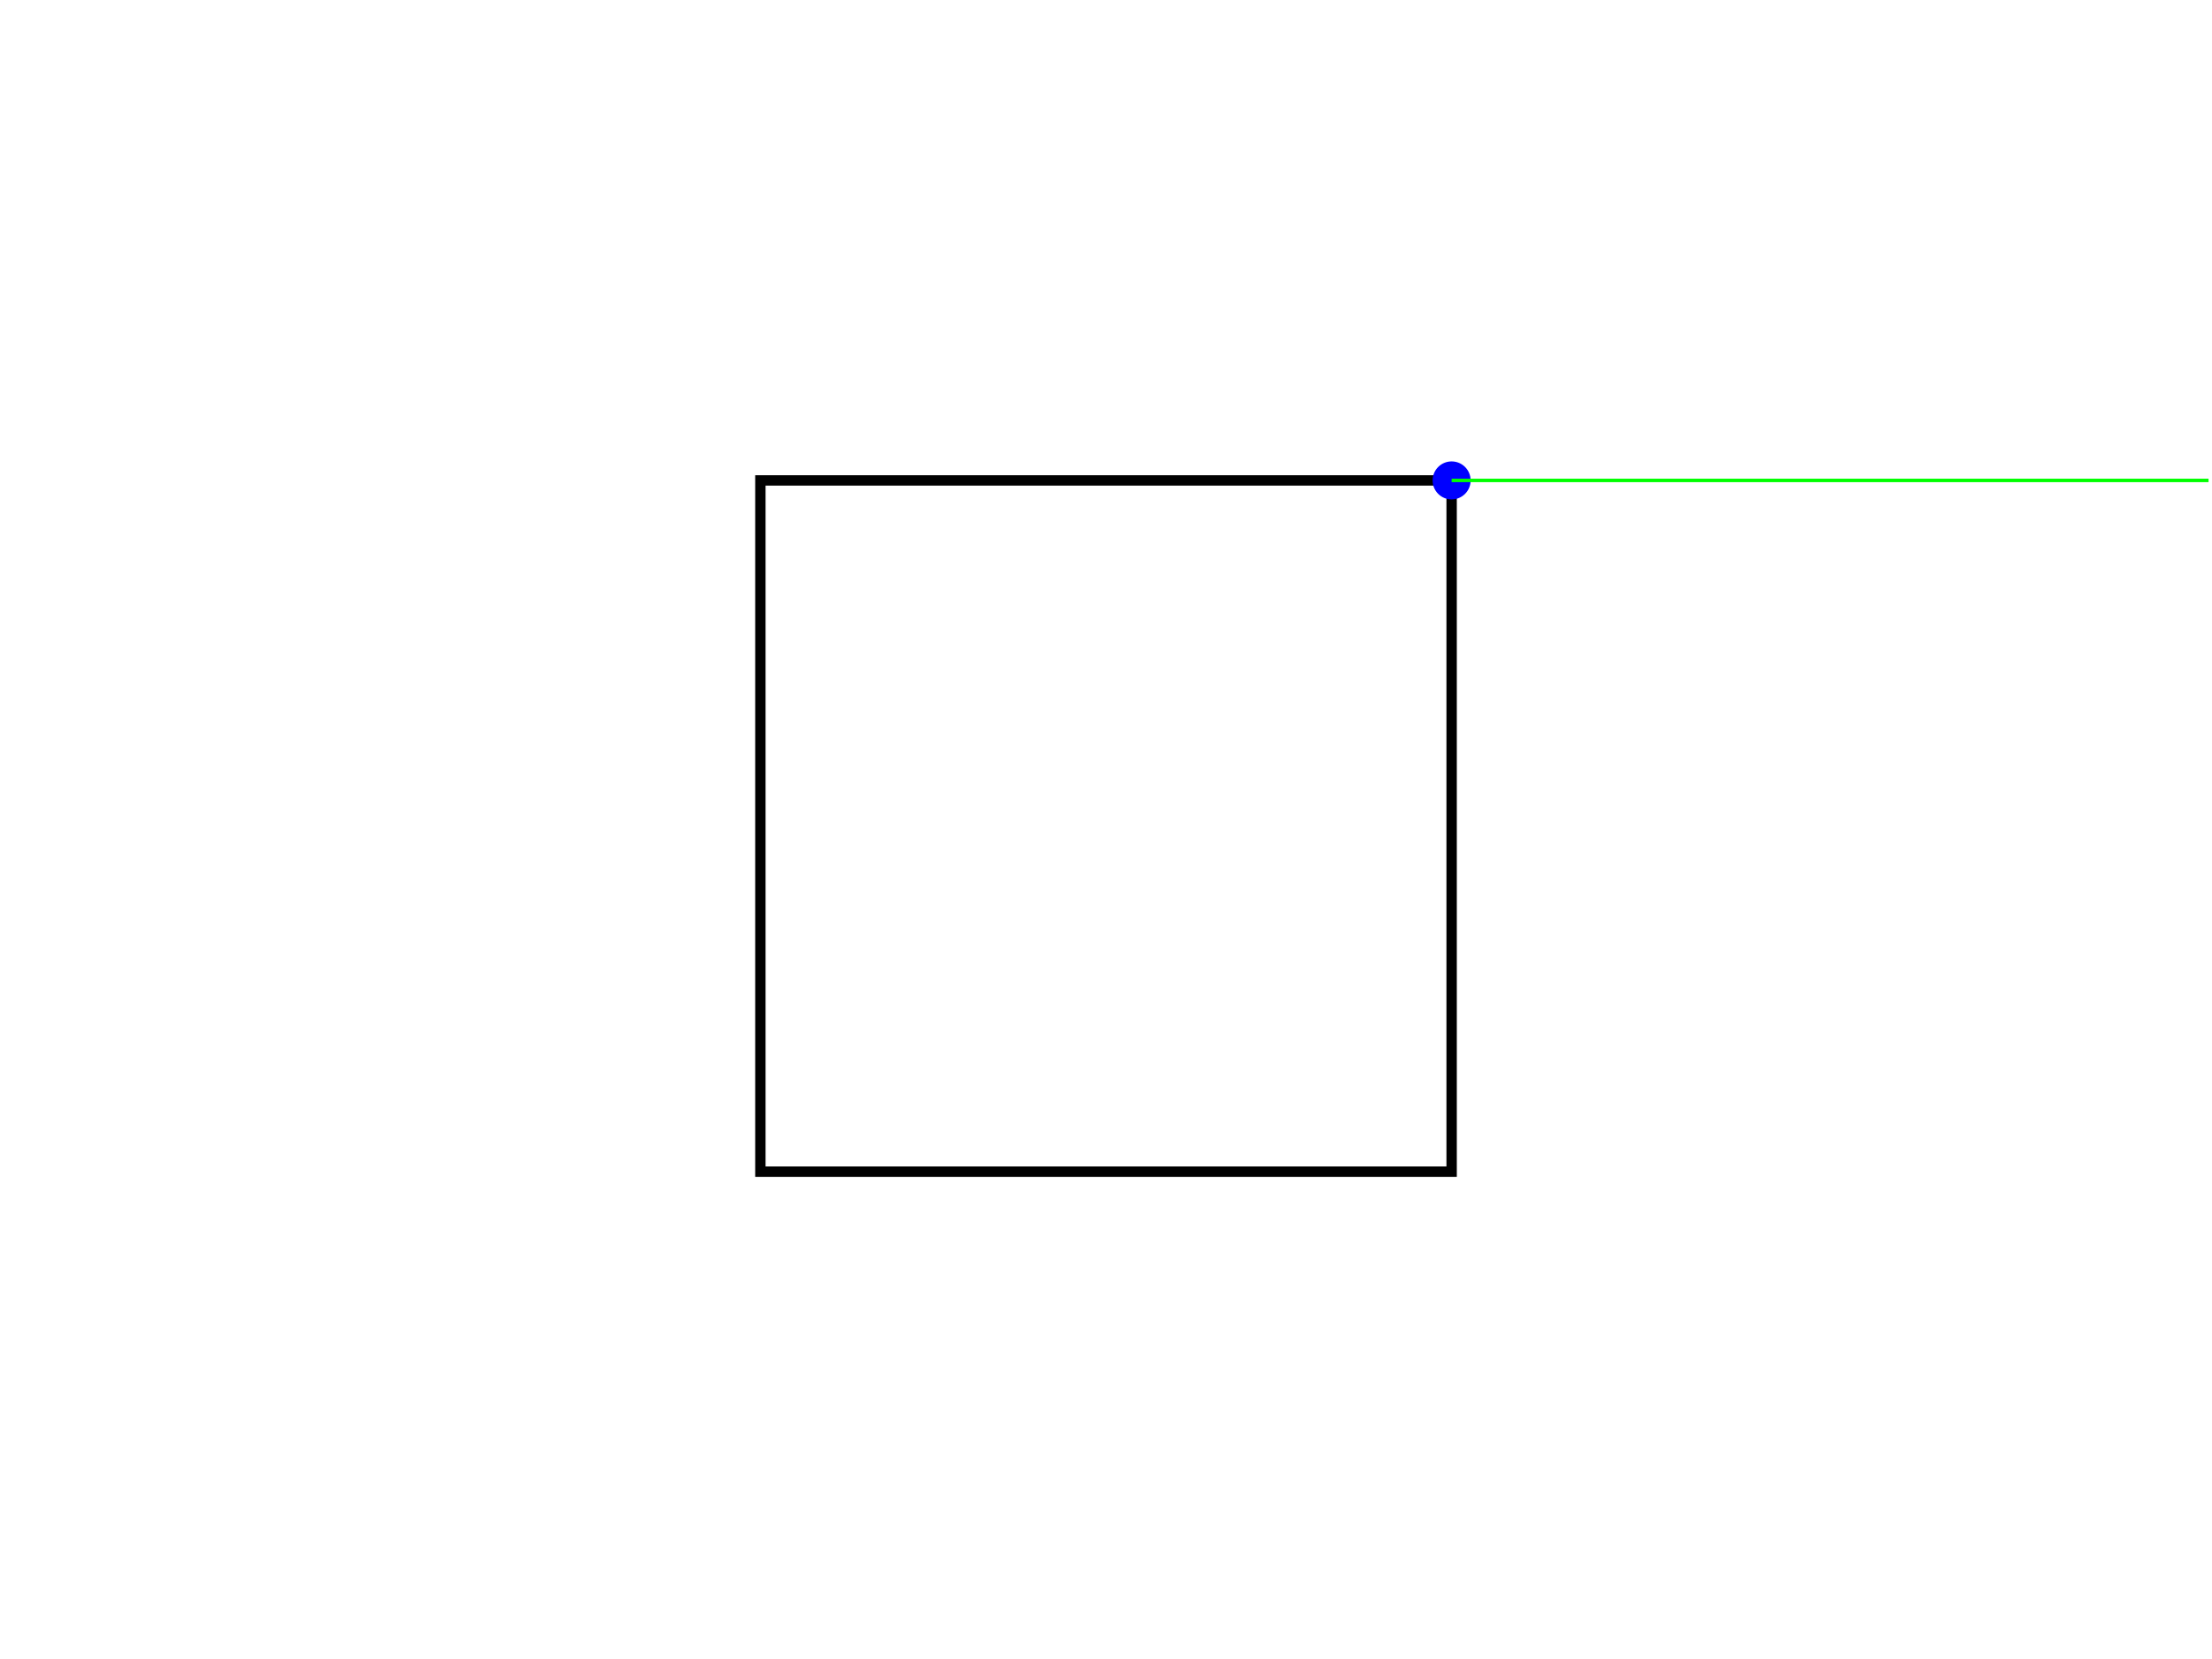
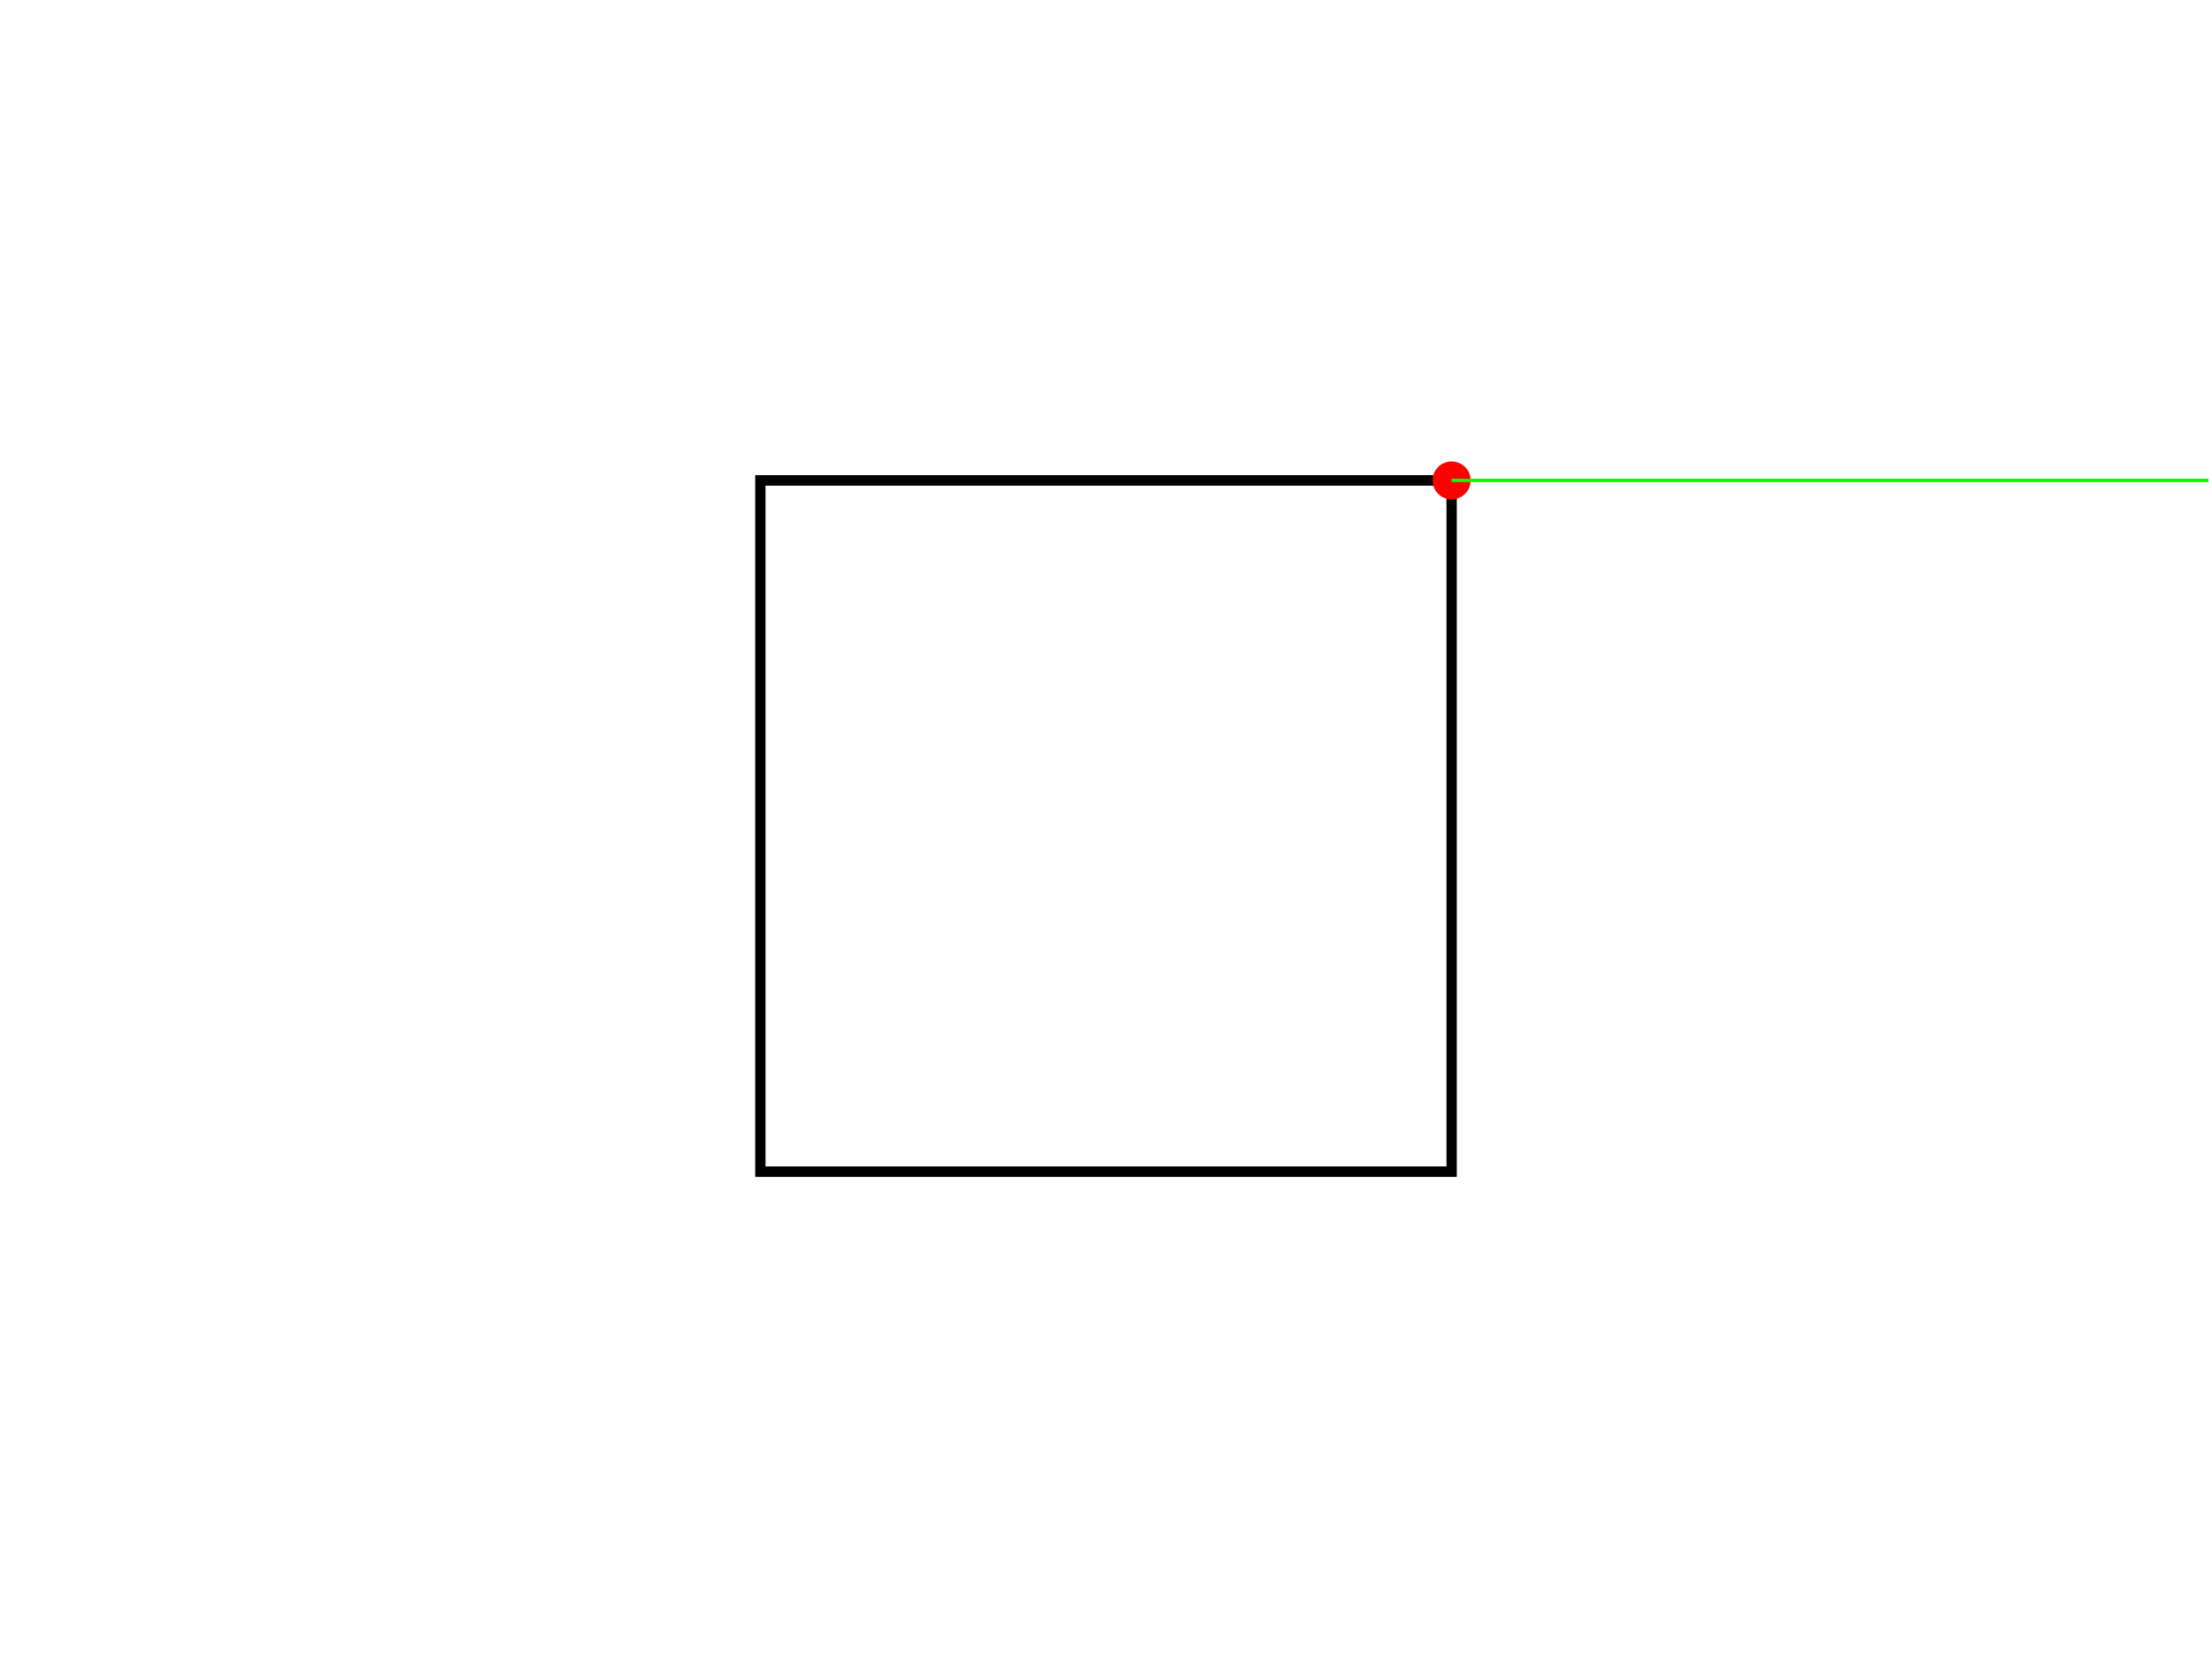
<svg xmlns="http://www.w3.org/2000/svg" version="1.1" width="640" height="480">
  <rect x="0" y="0" width="640" height="480" stroke="#ffffff" fill="#ffffff" />
  <polygon points=" 220,339 220,139 420,139 420,339 " stroke-width="3" stroke="#000000" fill="none" />
-   <circle cx="420" cy="139" r="5" stroke="#0000ff" fill="#0000ff" />
+   <circle cx="420" cy="139" r="5" stroke="#ff0000" fill="#ff0000" />
  <line x1="420" y1="139" x2="639" y2="139" stroke-width="1" stroke="#00ff00" fill="none" />
</svg>
